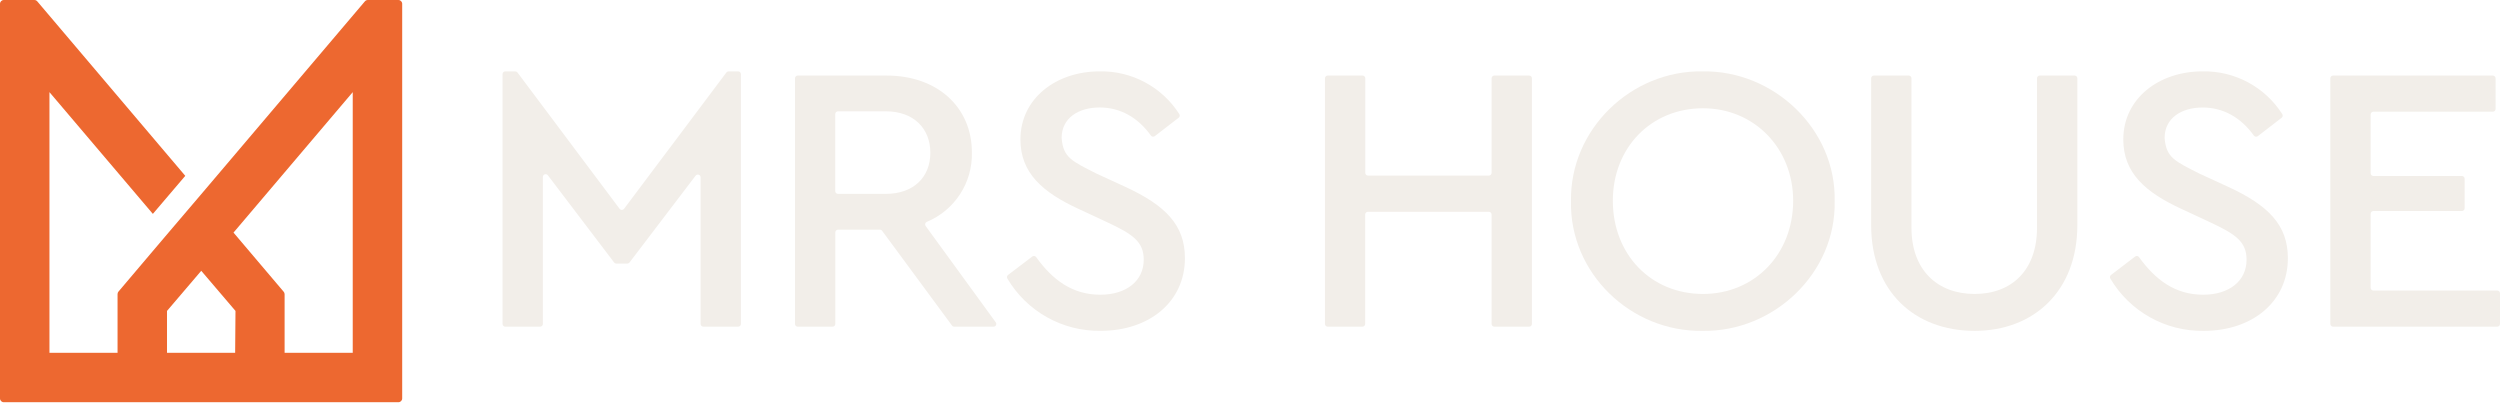
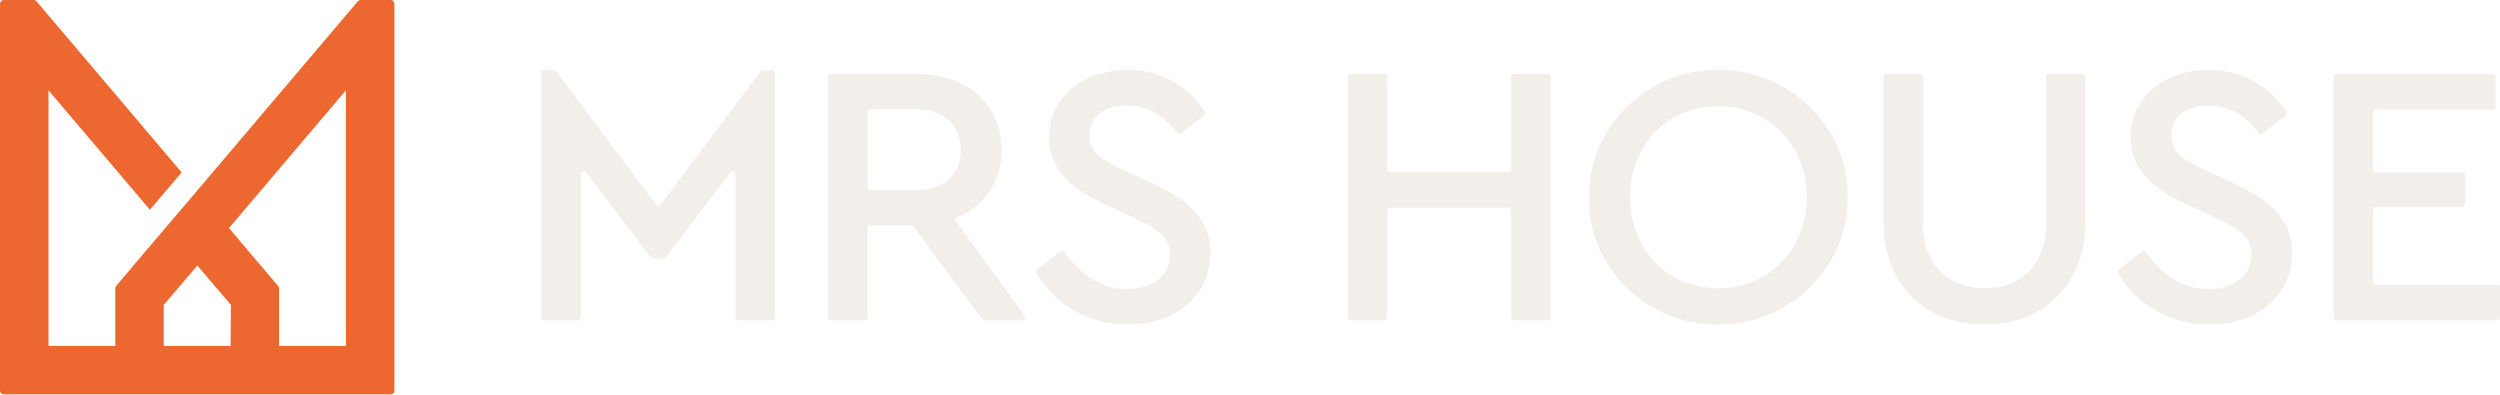
- <svg xmlns="http://www.w3.org/2000/svg" id="Layer_1" data-name="Layer 1" viewBox="0 0 657.15 105.73">
+ <svg xmlns="http://www.w3.org/2000/svg" id="Layer_1" data-name="Layer 1" viewBox="0 0 670.15 105.73">
  <defs>
    <style>.cls-1{fill:#f2eee9;}.cls-2{fill:#ed6830;}</style>
  </defs>
-   <path class="cls-1" d="M194.76,19.48V85.15a.73.73,0,0,1-.72.72h-9.16a.72.72,0,0,1-.72-.72V46.6a.73.73,0,0,0-1.3-.44L165.47,69a.73.73,0,0,1-.57.29H162a.72.72,0,0,1-.57-.29L144,46.06a.73.73,0,0,0-1.3.44V85.15a.72.72,0,0,1-.72.72h-9.16a.72.72,0,0,1-.72-.72V19.48a.72.72,0,0,1,.72-.72h2.62a.73.73,0,0,1,.58.29L162.88,54.9a.72.72,0,0,0,1.15,0l26.91-35.85a.73.73,0,0,1,.58-.29H194A.73.73,0,0,1,194.76,19.48Z" />
-   <path class="cls-1" d="M250.24,85.57,231.87,60.66a.71.71,0,0,0-.58-.29h-11a.72.72,0,0,0-.72.72V85.15a.72.72,0,0,1-.72.72h-9.16a.72.72,0,0,1-.72-.72V20.58a.72.72,0,0,1,.72-.72h23.38c13.3,0,22.4,8.3,22.4,20.2a19.24,19.24,0,0,1-11.86,18.26.72.72,0,0,0-.3,1.08l18.43,25.32a.72.72,0,0,1-.58,1.15H250.82A.7.7,0,0,1,250.24,85.57ZM219.55,50.24a.72.72,0,0,0,.72.72h12.58c7.3,0,11.7-4.4,11.7-10.8s-4.4-10.9-11.7-10.9H220.27a.73.73,0,0,0-.72.72Z" />
-   <path class="cls-1" d="M271.36,67.42a.72.72,0,0,1,1,.16c4.32,6,9.52,9.89,16.87,9.89,6.8,0,11.41-3.6,11.41-9.2,0-4.7-2.81-6.7-9.71-9.9l-7.3-3.4c-9.6-4.41-15.4-9.51-15.4-18.31,0-10.8,9.4-17.9,20.8-17.9A24.3,24.3,0,0,1,310,30a.72.72,0,0,1-.18.95l-6.29,4.85a.73.73,0,0,1-1-.16c-3.45-4.81-8.09-7.39-13.47-7.39-5.6,0-10,2.8-10,8,.4,5.2,2.7,6.1,9.2,9.4l7.4,3.4c10.71,4.91,15.81,10.11,15.81,18.81,0,11.5-9.41,19.1-22.11,19.1a28,28,0,0,1-24.57-13.75.71.71,0,0,1,.19-.94Z" />
-   <path class="cls-1" d="M349,19.86h9.16a.72.72,0,0,1,.72.72V45.44a.72.72,0,0,0,.72.72h31.76a.72.72,0,0,0,.72-.72V20.58a.72.72,0,0,1,.72-.72h9.16a.72.72,0,0,1,.72.72V85.15a.72.72,0,0,1-.72.72h-9.16a.73.73,0,0,1-.72-.72V56.39a.72.72,0,0,0-.72-.72H359.57a.72.72,0,0,0-.72.72V85.15a.72.72,0,0,1-.72.72H349a.72.72,0,0,1-.72-.72V20.58A.72.72,0,0,1,349,19.86Z" />
-   <path class="cls-1" d="M447.55,18.76c18.7-.3,35.11,15.2,34.71,34.1.4,18.91-16,34.41-34.71,34.11-18.9.3-35-15.2-34.6-34.11C412.65,34,428.75,18.46,447.55,18.76Zm.1,9.7c-13.7,0-23.7,10.4-23.7,24.3,0,14.11,10,24.51,23.7,24.51,13.5,0,23.7-10.4,23.7-24.51C471.35,39,461.15,28.46,447.65,28.46Z" />
-   <path class="cls-1" d="M492.57,19.86h9.16a.72.72,0,0,1,.72.72V59.87c0,11.2,6.9,17.4,16.6,17.4s16.4-6.2,16.4-17.4V20.58a.72.72,0,0,1,.72-.72h9.16a.72.72,0,0,1,.72.72V59.17c0,17.4-11.5,27.8-27,27.8-15.8,0-27.2-10.4-27.2-27.8V20.58A.72.72,0,0,1,492.57,19.86Z" />
-   <path class="cls-1" d="M561.26,67.42a.72.72,0,0,1,1,.16c4.32,6,9.52,9.89,16.87,9.89,6.8,0,11.4-3.6,11.4-9.2,0-4.7-2.8-6.7-9.7-9.9l-7.3-3.4c-9.6-4.41-15.4-9.51-15.4-18.31,0-10.8,9.4-17.9,20.8-17.9a24.3,24.3,0,0,1,21,11.25.73.73,0,0,1-.18.95l-6.29,4.85a.73.73,0,0,1-1-.16c-3.46-4.81-8.09-7.39-13.47-7.39-5.6,0-10,2.8-10,8,.4,5.2,2.7,6.1,9.2,9.4l7.4,3.4c10.7,4.91,15.8,10.11,15.8,18.81,0,11.5-9.4,19.1-22.1,19.1a28,28,0,0,1-24.57-13.75.72.72,0,0,1,.18-.94Z" />
-   <path class="cls-1" d="M613.27,19.86h42a.72.72,0,0,1,.72.72v8.06a.72.72,0,0,1-.72.72H623.87a.72.72,0,0,0-.72.72V45.54a.72.72,0,0,0,.72.72h23.26a.72.72,0,0,1,.72.72v7.77a.72.72,0,0,1-.72.72H623.87a.72.72,0,0,0-.72.72V75.65a.72.72,0,0,0,.72.72h32.56a.72.72,0,0,1,.72.72v8.06a.72.72,0,0,1-.72.72H613.27a.72.72,0,0,1-.72-.72V20.58A.72.72,0,0,1,613.27,19.86Z" />
+   <path class="cls-1" d="M207.76,19.48V85.15a.73.73,0,0,1-.72.72h-9.16a.72.72,0,0,1-.72-.72V46.6a.73.73,0,0,0-1.3-.44L178.47,69a.73.73,0,0,1-.57.29H175a.72.72,0,0,1-.57-.29L157,46.06a.73.73,0,0,0-1.3.44V85.15a.72.72,0,0,1-.72.72h-9.16a.72.72,0,0,1-.72-.72V19.48a.72.72,0,0,1,.72-.72h2.62a.73.73,0,0,1,.58.29L175.88,54.9a.72.72,0,0,0,1.15,0l26.91-35.85a.73.73,0,0,1,.58-.29H207A.73.73,0,0,1,207.76,19.48Z" />
+   <path class="cls-1" d="M263.24,85.57,244.87,60.66a.71.71,0,0,0-.58-.29h-11a.72.72,0,0,0-.72.72V85.15a.72.72,0,0,1-.72.72h-9.16a.72.72,0,0,1-.72-.72V20.58a.72.72,0,0,1,.72-.72h23.38c13.3,0,22.4,8.3,22.4,20.2a19.24,19.24,0,0,1-11.86,18.26.72.72,0,0,0-.3,1.08l18.43,25.32a.72.72,0,0,1-.58,1.15H263.82A.7.7,0,0,1,263.24,85.57ZM232.55,50.24a.72.72,0,0,0,.72.72h12.58c7.3,0,11.7-4.4,11.7-10.8s-4.4-10.9-11.7-10.9H233.27a.73.73,0,0,0-.72.72Z" />
+   <path class="cls-1" d="M284.36,67.42a.72.72,0,0,1,1,.16c4.32,6,9.52,9.89,16.87,9.89,6.8,0,11.41-3.6,11.41-9.2,0-4.7-2.81-6.7-9.71-9.9l-7.3-3.4c-9.6-4.41-15.4-9.51-15.4-18.31,0-10.8,9.4-17.9,20.8-17.9A24.3,24.3,0,0,1,323,30a.72.72,0,0,1-.18.95l-6.29,4.85a.73.73,0,0,1-1-.16c-3.45-4.81-8.09-7.39-13.47-7.39-5.6,0-10,2.8-10,8,.4,5.2,2.7,6.1,9.2,9.4l7.4,3.4c10.71,4.91,15.81,10.11,15.81,18.81,0,11.5-9.41,19.1-22.11,19.1a28,28,0,0,1-24.57-13.75.71.71,0,0,1,.19-.94Z" />
+   <path class="cls-1" d="M362,19.86h9.16a.72.72,0,0,1,.72.72V45.44a.72.72,0,0,0,.72.72h31.76a.72.72,0,0,0,.72-.72V20.58a.72.72,0,0,1,.72-.72h9.16a.72.72,0,0,1,.72.72V85.15a.72.72,0,0,1-.72.72h-9.16a.73.73,0,0,1-.72-.72V56.39a.72.72,0,0,0-.72-.72H372.57a.72.72,0,0,0-.72.72V85.15a.72.72,0,0,1-.72.72H362a.72.72,0,0,1-.72-.72V20.58A.72.72,0,0,1,362,19.86Z" />
+   <path class="cls-1" d="M460.55,18.76c18.7-.3,35.11,15.2,34.71,34.1.4,18.91-16,34.41-34.71,34.11-18.9.3-35-15.2-34.6-34.11C425.65,34,441.75,18.46,460.55,18.76Zm.1,9.7c-13.7,0-23.7,10.4-23.7,24.3,0,14.11,10,24.51,23.7,24.51,13.5,0,23.7-10.4,23.7-24.51C484.35,39,474.15,28.46,460.65,28.46Z" />
+   <path class="cls-1" d="M505.57,19.86h9.16a.72.72,0,0,1,.72.72V59.87c0,11.2,6.9,17.4,16.6,17.4s16.4-6.2,16.4-17.4V20.58a.72.72,0,0,1,.72-.72h9.16a.72.72,0,0,1,.72.72V59.17c0,17.4-11.5,27.8-27,27.8-15.8,0-27.2-10.4-27.2-27.8V20.58A.72.72,0,0,1,505.57,19.86Z" />
+   <path class="cls-1" d="M574.26,67.42a.72.72,0,0,1,1,.16c4.32,6,9.52,9.89,16.87,9.89,6.8,0,11.4-3.6,11.4-9.2,0-4.7-2.8-6.7-9.7-9.9l-7.3-3.4c-9.6-4.41-15.4-9.51-15.4-18.31,0-10.8,9.4-17.9,20.8-17.9a24.3,24.3,0,0,1,21,11.25.73.73,0,0,1-.18.95l-6.29,4.85a.73.73,0,0,1-1-.16c-3.46-4.81-8.09-7.39-13.47-7.39-5.6,0-10,2.8-10,8,.4,5.2,2.7,6.1,9.2,9.4l7.4,3.4c10.7,4.91,15.8,10.11,15.8,18.81,0,11.5-9.4,19.1-22.1,19.1a28,28,0,0,1-24.57-13.75.72.72,0,0,1,.18-.94Z" />
+   <path class="cls-1" d="M626.27,19.86h42a.72.72,0,0,1,.72.72v8.06a.72.72,0,0,1-.72.72H636.87a.72.72,0,0,0-.72.72V45.54a.72.72,0,0,0,.72.72h23.26a.72.72,0,0,1,.72.72v7.77a.72.72,0,0,1-.72.72H636.87a.72.72,0,0,0-.72.72V75.65a.72.72,0,0,0,.72.72h32.56a.72.72,0,0,1,.72.72v8.06a.72.72,0,0,1-.72.72H626.27a.72.72,0,0,1-.72-.72V20.58A.72.72,0,0,1,626.27,19.86Z" />
  <path class="cls-2" d="M96.68,0a1,1,0,0,0-.76.35L60.67,41.89,52.85,51.1l-8.52,10-4.79,5.64-8.4,9.91a1,1,0,0,0-.24.65V92.73H13V24.22l27.18,32,8.52-10L9.79.35A1,1,0,0,0,9,0H1A1,1,0,0,0,0,1V104.73a1,1,0,0,0,1,1H104.72a1,1,0,0,0,1-1V1a1,1,0,0,0-1-1ZM61.81,92.73H43.9v-11l9-10.55,9,10.55Zm30.91,0H74.81V77.34a1,1,0,0,0-.24-.65L61.38,61.14,92.72,24.22Z" />
</svg>
